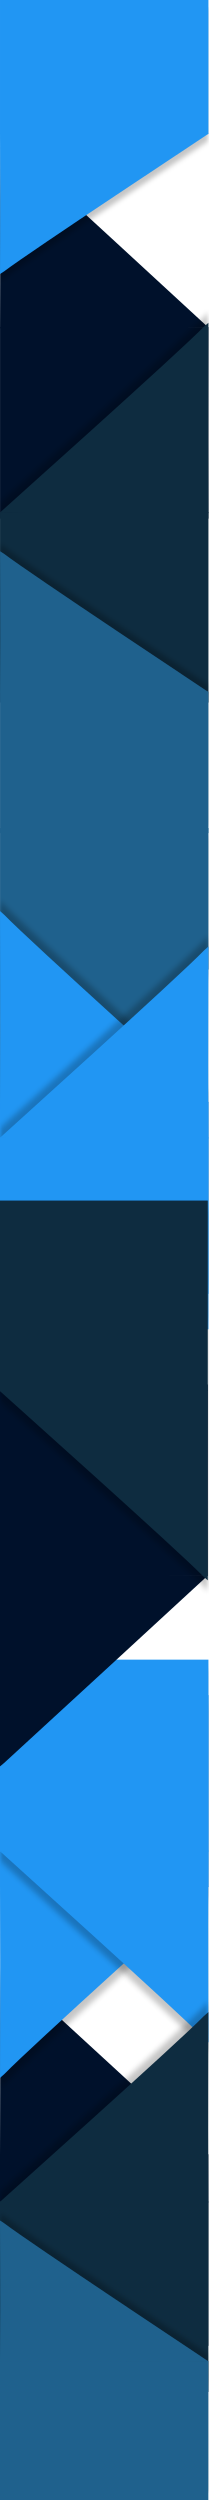
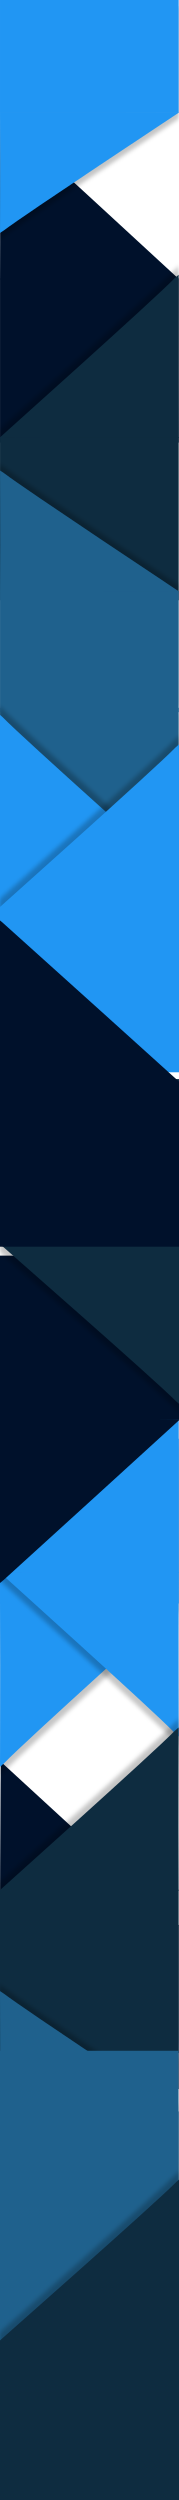
- <svg xmlns="http://www.w3.org/2000/svg" width="200mm" height="2400mm" viewBox="0 0 200 2400" version="1.1" id="svg8">
+ <svg xmlns="http://www.w3.org/2000/svg" width="200mm" height="2800mm" viewBox="0 0 200 2800" version="1.1" id="svg8" enable-background="new">
  <defs id="defs2">
    <filter style="color-interpolation-filters:sRGB" id="filter1115">
      <feFlood flood-opacity="0.227" flood-color="rgb(0,0,0)" result="flood" id="feFlood1105" />
      <feComposite in="flood" in2="SourceGraphic" operator="in" result="composite1" id="feComposite1107" />
      <feGaussianBlur in="composite1" stdDeviation="2.1" result="blur" id="feGaussianBlur1109" />
      <feOffset dx="0" dy="6" result="offset" id="feOffset1111" />
      <feComposite in="SourceGraphic" in2="offset" operator="over" result="composite2" id="feComposite1113" />
    </filter>
    <filter style="color-interpolation-filters:sRGB" id="filter1115-1">
      <feFlood flood-opacity="0.227" flood-color="rgb(0,0,0)" result="flood" id="feFlood1105-6" />
      <feComposite in="flood" in2="SourceGraphic" operator="in" result="composite1" id="feComposite1107-3" />
      <feGaussianBlur in="composite1" stdDeviation="2.1" result="blur" id="feGaussianBlur1109-4" />
      <feOffset dx="0" dy="6" result="offset" id="feOffset1111-4" />
      <feComposite in="SourceGraphic" in2="offset" operator="over" result="composite2" id="feComposite1113-9" />
    </filter>
    <filter style="color-interpolation-filters:sRGB" id="filter1115-3">
      <feFlood flood-opacity="0.227" flood-color="rgb(0,0,0)" result="flood" id="feFlood1105-9" />
      <feComposite in="flood" in2="SourceGraphic" operator="in" result="composite1" id="feComposite1107-4" />
      <feGaussianBlur in="composite1" stdDeviation="2.1" result="blur" id="feGaussianBlur1109-8" />
      <feOffset dx="0" dy="6" result="offset" id="feOffset1111-6" />
      <feComposite in="SourceGraphic" in2="offset" operator="over" result="composite2" id="feComposite1113-6" />
    </filter>
    <filter style="color-interpolation-filters:sRGB" id="filter1115-3-5">
      <feFlood flood-opacity="0.227" flood-color="rgb(0,0,0)" result="flood" id="feFlood1105-9-8" />
      <feComposite in="flood" in2="SourceGraphic" operator="in" result="composite1" id="feComposite1107-4-7" />
      <feGaussianBlur in="composite1" stdDeviation="2.1" result="blur" id="feGaussianBlur1109-8-5" />
      <feOffset dx="0" dy="6" result="offset" id="feOffset1111-6-3" />
      <feComposite in="SourceGraphic" in2="offset" operator="over" result="composite2" id="feComposite1113-6-3" />
    </filter>
    <filter style="color-interpolation-filters:sRGB" id="filter1115-4">
      <feFlood flood-opacity="0.227" flood-color="rgb(0,0,0)" result="flood" id="feFlood1105-2" />
      <feComposite in="flood" in2="SourceGraphic" operator="in" result="composite1" id="feComposite1107-0" />
      <feGaussianBlur in="composite1" stdDeviation="2.1" result="blur" id="feGaussianBlur1109-87" />
      <feOffset dx="0" dy="6" result="offset" id="feOffset1111-3" />
      <feComposite in="SourceGraphic" in2="offset" operator="over" result="composite2" id="feComposite1113-3" />
    </filter>
    <filter style="color-interpolation-filters:sRGB" id="filter1115-4-3">
      <feFlood flood-opacity="0.227" flood-color="rgb(0,0,0)" result="flood" id="feFlood1105-2-8" />
      <feComposite in="flood" in2="SourceGraphic" operator="in" result="composite1" id="feComposite1107-0-4" />
      <feGaussianBlur in="composite1" stdDeviation="2.1" result="blur" id="feGaussianBlur1109-87-7" />
      <feOffset dx="0" dy="6" result="offset" id="feOffset1111-3-9" />
      <feComposite in="SourceGraphic" in2="offset" operator="over" result="composite2" id="feComposite1113-3-7" />
    </filter>
    <filter style="color-interpolation-filters:sRGB" id="filter1115-1-7">
      <feFlood flood-opacity="0.227" flood-color="rgb(0,0,0)" result="flood" id="feFlood1105-6-2" />
      <feComposite in="flood" in2="SourceGraphic" operator="in" result="composite1" id="feComposite1107-3-9" />
      <feGaussianBlur in="composite1" stdDeviation="2.1" result="blur" id="feGaussianBlur1109-4-4" />
      <feOffset dx="0" dy="6" result="offset" id="feOffset1111-4-4" />
      <feComposite in="SourceGraphic" in2="offset" operator="over" result="composite2" id="feComposite1113-9-8" />
    </filter>
    <filter style="color-interpolation-filters:sRGB" id="filter1115-4-6">
      <feFlood flood-opacity="0.227" flood-color="rgb(0,0,0)" result="flood" id="feFlood1105-2-83" />
      <feComposite in="flood" in2="SourceGraphic" operator="in" result="composite1" id="feComposite1107-0-8" />
      <feGaussianBlur in="composite1" stdDeviation="2.1" result="blur" id="feGaussianBlur1109-87-3" />
      <feOffset dx="0" dy="6" result="offset" id="feOffset1111-3-8" />
      <feComposite in="SourceGraphic" in2="offset" operator="over" result="composite2" id="feComposite1113-3-0" />
    </filter>
    <filter style="color-interpolation-filters:sRGB" id="filter1115-4-3-6">
      <feFlood flood-opacity="0.227" flood-color="rgb(0,0,0)" result="flood" id="feFlood1105-2-8-6" />
      <feComposite in="flood" in2="SourceGraphic" operator="in" result="composite1" id="feComposite1107-0-4-2" />
      <feGaussianBlur in="composite1" stdDeviation="2.1" result="blur" id="feGaussianBlur1109-87-7-3" />
      <feOffset dx="0" dy="6" result="offset" id="feOffset1111-3-9-8" />
      <feComposite in="SourceGraphic" in2="offset" operator="over" result="composite2" id="feComposite1113-3-7-4" />
    </filter>
    <filter style="color-interpolation-filters:sRGB" id="filter1115-4-6-6">
      <feFlood flood-opacity="0.227" flood-color="rgb(0,0,0)" result="flood" id="feFlood1105-2-83-4" />
      <feComposite in="flood" in2="SourceGraphic" operator="in" result="composite1" id="feComposite1107-0-8-5" />
      <feGaussianBlur in="composite1" stdDeviation="2.1" result="blur" id="feGaussianBlur1109-87-3-2" />
      <feOffset dx="0" dy="6" result="offset" id="feOffset1111-3-8-5" />
      <feComposite in="SourceGraphic" in2="offset" operator="over" result="composite2" id="feComposite1113-3-0-5" />
    </filter>
    <filter style="color-interpolation-filters:sRGB" id="filter1115-4-3-6-5">
      <feFlood flood-opacity="0.227" flood-color="rgb(0,0,0)" result="flood" id="feFlood1105-2-8-6-8" />
      <feComposite in="flood" in2="SourceGraphic" operator="in" result="composite1" id="feComposite1107-0-4-2-2" />
      <feGaussianBlur in="composite1" stdDeviation="2.1" result="blur" id="feGaussianBlur1109-87-7-3-6" />
      <feOffset dx="0" dy="6" result="offset" id="feOffset1111-3-9-8-9" />
      <feComposite in="SourceGraphic" in2="offset" operator="over" result="composite2" id="feComposite1113-3-7-4-6" />
    </filter>
    <filter style="color-interpolation-filters:sRGB" id="filter1115-1-3">
      <feFlood flood-opacity="0.227" flood-color="rgb(0,0,0)" result="flood" id="feFlood1105-6-9" />
      <feComposite in="flood" in2="SourceGraphic" operator="in" result="composite1" id="feComposite1107-3-1" />
      <feGaussianBlur in="composite1" stdDeviation="2.1" result="blur" id="feGaussianBlur1109-4-0" />
      <feOffset dx="0" dy="6" result="offset" id="feOffset1111-4-2" />
      <feComposite in="SourceGraphic" in2="offset" operator="over" result="composite2" id="feComposite1113-9-3" />
    </filter>
    <filter style="color-interpolation-filters:sRGB" id="filter1115-3-4">
      <feFlood flood-opacity="0.227" flood-color="rgb(0,0,0)" result="flood" id="feFlood1105-9-5" />
      <feComposite in="flood" in2="SourceGraphic" operator="in" result="composite1" id="feComposite1107-4-3" />
      <feGaussianBlur in="composite1" stdDeviation="2.1" result="blur" id="feGaussianBlur1109-8-7" />
      <feOffset dx="0" dy="6" result="offset" id="feOffset1111-6-5" />
      <feComposite in="SourceGraphic" in2="offset" operator="over" result="composite2" id="feComposite1113-6-2" />
    </filter>
+     <filter style="color-interpolation-filters:sRGB" id="filter1115-1-7-4">
+       <feFlood flood-opacity="0.227" flood-color="rgb(0,0,0)" result="flood" id="feFlood1105-6-2-7" />
+       <feComposite in="flood" in2="SourceGraphic" operator="in" result="composite1" id="feComposite1107-3-9-7" />
+       <feGaussianBlur in="composite1" stdDeviation="2.1" result="blur" id="feGaussianBlur1109-4-4-6" />
+       <feOffset dx="0" dy="6" result="offset" id="feOffset1111-4-4-3" />
+       <feComposite in="SourceGraphic" in2="offset" operator="over" result="composite2" id="feComposite1113-9-8-3" />
+     </filter>
+     <filter style="color-interpolation-filters:sRGB" id="filter1115-1-7-4-9">
+       <feFlood flood-opacity="0.227" flood-color="rgb(0,0,0)" result="flood" id="feFlood1105-6-2-7-0" />
+       <feComposite in="flood" in2="SourceGraphic" operator="in" result="composite1" id="feComposite1107-3-9-7-6" />
+       <feGaussianBlur in="composite1" stdDeviation="2.1" result="blur" id="feGaussianBlur1109-4-4-6-0" />
+       <feOffset dx="0" dy="6" result="offset" id="feOffset1111-4-4-3-9" />
+       <feComposite in="SourceGraphic" in2="offset" operator="over" result="composite2" id="feComposite1113-9-8-3-1" />
+     </filter>
+     <filter style="color-interpolation-filters:sRGB" id="filter1115-1-7-4-9-5">
+       <feFlood flood-opacity="0.227" flood-color="rgb(0,0,0)" result="flood" id="feFlood1105-6-2-7-0-6" />
+       <feComposite in="flood" in2="SourceGraphic" operator="in" result="composite1" id="feComposite1107-3-9-7-6-5" />
+       <feGaussianBlur in="composite1" stdDeviation="2.1" result="blur" id="feGaussianBlur1109-4-4-6-0-6" />
+       <feOffset dx="0" dy="6" result="offset" id="feOffset1111-4-4-3-9-5" />
+       <feComposite in="SourceGraphic" in2="offset" operator="over" result="composite2" id="feComposite1113-9-8-3-1-0" />
+     </filter>
+     <filter style="color-interpolation-filters:sRGB" id="filter1115-3-4-9">
+       <feFlood flood-opacity="0.227" flood-color="rgb(0,0,0)" result="flood" id="feFlood1105-9-5-5" />
+       <feComposite in="flood" in2="SourceGraphic" operator="in" result="composite1" id="feComposite1107-4-3-8" />
+       <feGaussianBlur in="composite1" stdDeviation="2.1" result="blur" id="feGaussianBlur1109-8-7-5" />
+       <feOffset dx="0" dy="6" result="offset" id="feOffset1111-6-5-5" />
+       <feComposite in="SourceGraphic" in2="offset" operator="over" result="composite2" id="feComposite1113-6-2-8" />
+     </filter>
  </defs>
-   <g id="layer1" transform="translate(0,2103)">
-     <g id="g833-6-8" transform="matrix(1,0,0,-1.837602,1.2892e-4,-40.29636)" style="fill:#00112b">
+   <g id="layer1" transform="translate(0,2503)">
+     <g id="g833-6-8" transform="matrix(1,0,0,-1.837602,1.2892e-4,-352.5049)" style="fill:#00112b">
      <rect y="-103" x="-1.1814301e-07" height="100" width="200" id="rect815-2-71" style="opacity:1;fill:#00112b;fill-opacity:1;fill-rule:nonzero;stroke:#2a7fff;stroke-width:0;stroke-linecap:butt;stroke-linejoin:round;stroke-miterlimit:4.5;stroke-dasharray:none;stroke-dashoffset:24.131;stroke-opacity:1;paint-order:markers stroke fill" />
      <path id="path823-1-0" d="M 0.688,83.294 C 0.518,76.05 0.294,53.55 0.19,33.294 L 4.5325752e-7,-3.535 H 100.243 c 60.031,0 100.047,0.145 99.755,0.36 C 199.64,-2.909 29.353,82.363 4.407,94.769 L 0.997,96.465 Z" style="opacity:1;fill:#00112b;fill-opacity:1;fill-rule:nonzero;stroke:#2a7fff;stroke-width:0;stroke-linecap:butt;stroke-linejoin:round;stroke-miterlimit:4.5;stroke-dasharray:none;stroke-dashoffset:24.131;stroke-opacity:1;paint-order:markers stroke fill" />
    </g>
-     <g id="g3541">
+     <g id="g3541" transform="translate(0,-402.1669)">
      <g transform="matrix(1,0,0,1.067106,0,-1146.047)" id="g3054">
        <g id="g833-6" transform="matrix(1,0,0,-1.722042,0.04902095,-607.5624)" style="fill:#00112b">
          <rect y="-103" x="-1.1814301e-07" height="100" width="200" id="rect815-2" style="opacity:1;fill:#00112b;fill-opacity:1;fill-rule:nonzero;stroke:#2a7fff;stroke-width:0;stroke-linecap:butt;stroke-linejoin:round;stroke-miterlimit:4.5;stroke-dasharray:none;stroke-dashoffset:24.131;stroke-opacity:1;paint-order:markers stroke fill" />
          <path id="path823-1" d="M 0.688,83.294 C 0.518,76.05 0.294,53.55 0.19,33.294 L 4.5325752e-7,-3.535 H 100.243 c 60.031,0 100.047,0.145 99.755,0.36 C 199.64,-2.909 29.353,82.363 4.407,94.769 L 0.997,96.465 Z" style="opacity:1;fill:#00112b;fill-opacity:1;fill-rule:nonzero;stroke:#2a7fff;stroke-width:0;stroke-linecap:butt;stroke-linejoin:round;stroke-miterlimit:4.5;stroke-dasharray:none;stroke-dashoffset:24.131;stroke-opacity:1;paint-order:markers stroke fill" />
        </g>
        <g id="g875-0" style="fill:#0e2c40;fill-opacity:1;filter:url(#filter1115-1)" transform="matrix(-1,0,0,-1.423905,200.0489,-411.81)">
          <rect y="-103.289" x="-1.1814301e-07" height="120.322" width="200" id="rect815-5" style="opacity:1;fill:#0e2c40;fill-opacity:1;fill-rule:nonzero;stroke:#2a7fff;stroke-width:0;stroke-linecap:butt;stroke-linejoin:round;stroke-miterlimit:4.5;stroke-dasharray:none;stroke-dashoffset:24.131;stroke-opacity:1;paint-order:markers stroke fill" />
          <path d="M 0.19,62.306 4.5325752e-7,16.39 H 100.243 c 60.031,0 100.047,0.174 99.755,0.434 C 199.64,17.142 28.597,117.664 4.407,134.103 L 5.0041372e-7,136.678 C -0.007,97.749 0.308,84.992 0.19,62.306 Z" style="opacity:1;fill:#0e2c40;fill-opacity:1;fill-rule:nonzero;stroke:#2a7fff;stroke-width:0;stroke-linecap:butt;stroke-linejoin:round;stroke-miterlimit:4.5;stroke-dasharray:none;stroke-dashoffset:24.131;stroke-opacity:1;paint-order:markers stroke fill" id="path823-2" />
        </g>
      </g>
      <g transform="matrix(1,0,0,-1.127925,0.04902033,-1419.687)" style="fill:#1f618d;fill-opacity:1;filter:url(#filter1115-3)" id="g875-9">
        <rect style="opacity:1;fill:#1f618d;fill-opacity:1;fill-rule:nonzero;stroke:#2a7fff;stroke-width:0;stroke-linecap:butt;stroke-linejoin:round;stroke-miterlimit:4.5;stroke-dasharray:none;stroke-dashoffset:24.131;stroke-opacity:1;paint-order:markers stroke fill" id="rect815-0" width="200" height="120.322" x="-1.1814301e-07" y="-103.289" />
        <path id="path823-5" style="opacity:1;fill:#1f618d;fill-opacity:1;fill-rule:nonzero;stroke:#2a7fff;stroke-width:0;stroke-linecap:butt;stroke-linejoin:round;stroke-miterlimit:4.5;stroke-dasharray:none;stroke-dashoffset:24.131;stroke-opacity:1;paint-order:markers stroke fill" d="M 0.19,62.306 4.5325752e-7,16.39 H 100.243 c 60.031,0 100.047,0.174 99.755,0.434 C 199.64,17.142 28.597,117.664 4.407,134.103 L 5.0041372e-7,136.678 C -0.007,97.749 0.308,84.992 0.19,62.306 Z" />
      </g>
    </g>
-     <g id="g3000-4" transform="matrix(1,0,0,-1.537629,0,46.37415)">
+     <g id="g3000-4" transform="matrix(1,0,0,-1.537629,0,-369.551)">
      <g transform="matrix(1.000407,0,0,-0.9959486,0.00827372,236.6536)" style="fill:#2196f3;fill-opacity:1;filter:url(#filter1115-4-6)" id="g875-3-3">
        <rect style="opacity:1;fill:#2196f3;fill-opacity:1;fill-rule:nonzero;stroke:#2a7fff;stroke-width:0;stroke-linecap:butt;stroke-linejoin:round;stroke-miterlimit:4.5;stroke-dasharray:none;stroke-dashoffset:24.131;stroke-opacity:1;paint-order:markers stroke fill" id="rect815-9-8" width="200" height="120.322" x="-1.1814301e-07" y="-103.289" />
        <path id="path823-3-1" style="opacity:1;fill:#2196f3;fill-opacity:1;fill-rule:nonzero;stroke:#2a7fff;stroke-width:0;stroke-linecap:butt;stroke-linejoin:round;stroke-miterlimit:4.5;stroke-dasharray:none;stroke-dashoffset:24.131;stroke-opacity:1;paint-order:markers stroke fill" d="M 0.19,62.306 4.5325752e-7,16.39 H 100.243 c 60.031,0 100.047,0.174 99.755,0.434 C 199.64,17.142 28.597,117.664 4.407,134.103 L 5.0041372e-7,136.678 C -0.007,97.749 0.308,84.992 0.19,62.306 Z" />
      </g>
      <g transform="matrix(-1.000407,0,0,-0.9959486,200.0897,258.8005)" style="fill:#2196f3;fill-opacity:1;filter:url(#filter1115-4-3-6)" id="g875-3-5-5">
        <rect style="opacity:1;fill:#2196f3;fill-opacity:1;fill-rule:nonzero;stroke:#2a7fff;stroke-width:0;stroke-linecap:butt;stroke-linejoin:round;stroke-miterlimit:4.5;stroke-dasharray:none;stroke-dashoffset:24.131;stroke-opacity:1;paint-order:markers stroke fill" id="rect815-9-1-3" width="200" height="120.322" x="-1.1814301e-07" y="-103.289" />
        <path id="path823-3-6-3" style="opacity:1;fill:#2196f3;fill-opacity:1;fill-rule:nonzero;stroke:#2a7fff;stroke-width:0;stroke-linecap:butt;stroke-linejoin:round;stroke-miterlimit:4.5;stroke-dasharray:none;stroke-dashoffset:24.131;stroke-opacity:1;paint-order:markers stroke fill" d="M 0.19,62.306 4.5325752e-7,16.39 H 100.243 c 60.031,0 100.047,0.174 99.755,0.434 C 199.64,17.142 28.597,117.664 4.407,134.103 L 5.0041372e-7,136.678 C -0.007,97.749 0.308,84.992 0.19,62.306 Z" />
      </g>
    </g>
-     <g id="g875" style="fill:#2196f3;fill-opacity:1;filter:url(#filter1115)" transform="matrix(1.000407,0,0,1.123356,0.00827372,-1993.467)">
+     <g id="g875" style="fill:#2196f3;fill-opacity:1;filter:url(#filter1115)" transform="matrix(1.000407,0,0,1.123356,0.00827372,-2395.636)">
      <rect y="-103.289" x="-1.1814301e-07" height="120.322" width="200" id="rect815" style="opacity:1;fill:#2196f3;fill-opacity:1;fill-rule:nonzero;stroke:#2a7fff;stroke-width:0;stroke-linecap:butt;stroke-linejoin:round;stroke-miterlimit:4.5;stroke-dasharray:none;stroke-dashoffset:24.131;stroke-opacity:1;paint-order:markers stroke fill" />
      <path d="M 0.19,62.306 4.5325752e-7,16.39 H 100.243 c 60.031,0 100.047,0.174 99.755,0.434 C 199.64,17.142 28.597,117.664 4.407,134.103 L 5.0041372e-7,136.678 C -0.007,97.749 0.308,84.992 0.19,62.306 Z" style="opacity:1;fill:#2196f3;fill-opacity:1;fill-rule:nonzero;stroke:#2a7fff;stroke-width:0;stroke-linecap:butt;stroke-linejoin:round;stroke-miterlimit:4.5;stroke-dasharray:none;stroke-dashoffset:24.131;stroke-opacity:1;paint-order:markers stroke fill" id="path823" />
    </g>
-     <g id="g875-9-6" style="fill:#1f618d;fill-opacity:1;filter:url(#filter1115-3-5)" transform="matrix(1,0,0,1.127925,0.04902033,-1191.604)">
+     <g id="g875-9-6" style="fill:#1f618d;fill-opacity:1;filter:url(#filter1115-3-5)" transform="matrix(1,0,0,1.127925,0.04902033,-1593.773)">
      <rect y="-103.289" x="-1.1814301e-07" height="120.322" width="200" id="rect815-0-2" style="opacity:1;fill:#1f618d;fill-opacity:1;fill-rule:nonzero;stroke:#2a7fff;stroke-width:0;stroke-linecap:butt;stroke-linejoin:round;stroke-miterlimit:4.5;stroke-dasharray:none;stroke-dashoffset:24.131;stroke-opacity:1;paint-order:markers stroke fill" />
      <path d="M 0.19,62.306 4.5325752e-7,16.39 H 100.243 c 60.031,0 100.047,0.174 99.755,0.434 C 199.64,17.142 28.597,117.664 4.407,134.103 L 5.0041372e-7,136.678 C -0.007,97.749 0.308,84.992 0.19,62.306 Z" style="opacity:1;fill:#1f618d;fill-opacity:1;fill-rule:nonzero;stroke:#2a7fff;stroke-width:0;stroke-linecap:butt;stroke-linejoin:round;stroke-miterlimit:4.5;stroke-dasharray:none;stroke-dashoffset:24.131;stroke-opacity:1;paint-order:markers stroke fill" id="path823-5-2" />
    </g>
-     <g id="g3000" transform="matrix(1,0,0,1.537629,0,-1382.966)">
+     <g id="g3000" transform="matrix(1.01039,0,0,1.537629,-1.385997,-1858.162)">
      <g transform="matrix(1.000407,0,0,-0.9959486,0.00827372,236.6536)" style="fill:#2196f3;fill-opacity:1;filter:url(#filter1115-4)" id="g875-3">
        <rect style="opacity:1;fill:#2196f3;fill-opacity:1;fill-rule:nonzero;stroke:#2a7fff;stroke-width:0;stroke-linecap:butt;stroke-linejoin:round;stroke-miterlimit:4.5;stroke-dasharray:none;stroke-dashoffset:24.131;stroke-opacity:1;paint-order:markers stroke fill" id="rect815-9" width="200" height="120.322" x="-1.1814301e-07" y="-103.289" />
        <path id="path823-3" style="opacity:1;fill:#2196f3;fill-opacity:1;fill-rule:nonzero;stroke:#2a7fff;stroke-width:0;stroke-linecap:butt;stroke-linejoin:round;stroke-miterlimit:4.5;stroke-dasharray:none;stroke-dashoffset:24.131;stroke-opacity:1;paint-order:markers stroke fill" d="M 0.19,62.306 4.5325752e-7,16.39 H 100.243 c 60.031,0 100.047,0.174 99.755,0.434 C 199.64,17.142 28.597,117.664 4.407,134.103 L 5.0041372e-7,136.678 C -0.007,97.749 0.308,84.992 0.19,62.306 Z" />
      </g>
      <g transform="matrix(-1.000407,0,0,-0.9959486,200.0897,258.8005)" style="fill:#2196f3;fill-opacity:1;filter:url(#filter1115-4-3)" id="g875-3-5">
        <rect style="opacity:1;fill:#2196f3;fill-opacity:1;fill-rule:nonzero;stroke:#2a7fff;stroke-width:0;stroke-linecap:butt;stroke-linejoin:round;stroke-miterlimit:4.5;stroke-dasharray:none;stroke-dashoffset:24.131;stroke-opacity:1;paint-order:markers stroke fill" id="rect815-9-1" width="200" height="120.322" x="-1.1814301e-07" y="-103.289" />
        <path id="path823-3-6" style="opacity:1;fill:#2196f3;fill-opacity:1;fill-rule:nonzero;stroke:#2a7fff;stroke-width:0;stroke-linecap:butt;stroke-linejoin:round;stroke-miterlimit:4.5;stroke-dasharray:none;stroke-dashoffset:24.131;stroke-opacity:1;paint-order:markers stroke fill" d="M 0.19,62.306 4.5325752e-7,16.39 H 100.243 c 60.031,0 100.047,0.174 99.755,0.434 C 199.64,17.142 28.597,117.664 4.407,134.103 L 5.0041372e-7,136.678 C -0.007,97.749 0.308,84.992 0.19,62.306 Z" />
      </g>
    </g>
-     <g transform="matrix(1,0,0,-1.067106,-0.5780578,-1232.963)" id="g3054-9">
-       <g style="fill:#00112b" transform="matrix(1,0,0,-1.722042,0.04902095,-607.5624)" id="g833-6-0">
-         <rect style="opacity:1;fill:#00112b;fill-opacity:1;fill-rule:nonzero;stroke:#2a7fff;stroke-width:0;stroke-linecap:butt;stroke-linejoin:round;stroke-miterlimit:4.5;stroke-dasharray:none;stroke-dashoffset:24.131;stroke-opacity:1;paint-order:markers stroke fill" id="rect815-2-7" width="200" height="100" x="-1.1814301e-07" y="-103" />
-         <path style="opacity:1;fill:#00112b;fill-opacity:1;fill-rule:nonzero;stroke:#2a7fff;stroke-width:0;stroke-linecap:butt;stroke-linejoin:round;stroke-miterlimit:4.5;stroke-dasharray:none;stroke-dashoffset:24.131;stroke-opacity:1;paint-order:markers stroke fill" d="m 0.216,83.14 c 0.074,-6.611 0.078,-29.59 -0.026,-49.846 L 4.5325752e-7,-3.535 H 100.243 c 60.031,0 100.047,0.145 99.755,0.36 C 199.64,-2.909 29.353,82.363 4.407,94.769 l -4.343,1.964 z" id="path823-1-4" />
-       </g>
-       <g transform="matrix(-1,0,0,-1.423905,200.0489,-411.81)" style="fill:#0e2c40;fill-opacity:1;filter:url(#filter1115-1-7)" id="g875-0-6">
+     <g id="g833-6-0" transform="matrix(1.010394,0,0,1.837602,-0.5290357,-907.4207)" style="fill:#00112b">
+       <rect y="-103" x="-1.1814301e-07" height="100" width="200" id="rect815-2-7" style="opacity:1;fill:#00112b;fill-opacity:1;fill-rule:nonzero;stroke:#2a7fff;stroke-width:0;stroke-linecap:butt;stroke-linejoin:round;stroke-miterlimit:4.5;stroke-dasharray:none;stroke-dashoffset:24.131;stroke-opacity:1;paint-order:markers stroke fill" />
+       <path id="path823-1-4" d="m 0.216,83.14 c 0.074,-6.611 0.078,-29.59 -0.026,-49.846 L 4.5325752e-7,-3.535 H 100.243 c 60.031,0 100.047,0.145 99.755,0.36 C 199.64,-2.909 29.353,82.363 4.407,94.769 l -4.343,1.964 z" style="opacity:1;fill:#00112b;fill-opacity:1;fill-rule:nonzero;stroke:#2a7fff;stroke-width:0;stroke-linecap:butt;stroke-linejoin:round;stroke-miterlimit:4.5;stroke-dasharray:none;stroke-dashoffset:24.131;stroke-opacity:1;paint-order:markers stroke fill" />
+     </g>
+     <g id="g875-0-1" style="fill:#0e2c40;fill-opacity:1;filter:url(#filter1115-1-3)" transform="matrix(-1,0,0,-1.519458,200,-360.5746)">
+       <rect y="-103.289" x="-1.1814301e-07" height="120.322" width="200" id="rect815-5-7" style="opacity:1;fill:#0e2c40;fill-opacity:1;fill-rule:nonzero;stroke:#2a7fff;stroke-width:0;stroke-linecap:butt;stroke-linejoin:round;stroke-miterlimit:4.5;stroke-dasharray:none;stroke-dashoffset:24.131;stroke-opacity:1;paint-order:markers stroke fill" />
+       <path d="M 0.19,62.306 4.5325752e-7,16.39 H 100.243 c 60.031,0 100.047,0.174 99.755,0.434 C 199.64,17.142 28.597,117.664 4.407,134.103 L 5.0041372e-7,136.678 C -0.007,97.749 0.308,84.992 0.19,62.306 Z" style="opacity:1;fill:#0e2c40;fill-opacity:1;fill-rule:nonzero;stroke:#2a7fff;stroke-width:0;stroke-linecap:butt;stroke-linejoin:round;stroke-miterlimit:4.5;stroke-dasharray:none;stroke-dashoffset:24.131;stroke-opacity:1;paint-order:markers stroke fill" id="path823-2-15" />
+     </g>
+     <g id="g875-9-9" style="fill:#1f618d;fill-opacity:1;filter:url(#filter1115-3-4)" transform="matrix(1,0,0,-1.127925,3.0133333e-5,-118.8032)">
+       <rect y="-103.289" x="-1.1814301e-07" height="120.322" width="200" id="rect815-0-4" style="opacity:1;fill:#1f618d;fill-opacity:1;fill-rule:nonzero;stroke:#2a7fff;stroke-width:0;stroke-linecap:butt;stroke-linejoin:round;stroke-miterlimit:4.5;stroke-dasharray:none;stroke-dashoffset:24.131;stroke-opacity:1;paint-order:markers stroke fill" />
+       <path d="M 0.19,62.306 4.5325752e-7,16.39 H 100.243 c 60.031,0 100.047,0.174 99.755,0.434 C 199.64,17.142 28.597,117.664 4.407,134.103 L 5.0041372e-7,136.678 C -0.007,97.749 0.308,84.992 0.19,62.306 Z" style="opacity:1;fill:#1f618d;fill-opacity:1;fill-rule:nonzero;stroke:#2a7fff;stroke-width:0;stroke-linecap:butt;stroke-linejoin:round;stroke-miterlimit:4.5;stroke-dasharray:none;stroke-dashoffset:24.131;stroke-opacity:1;paint-order:markers stroke fill" id="path823-5-9" />
+     </g>
+     <g id="g6050" transform="matrix(1.010261,0,0,1,-2.07344,0)">
+       <g transform="matrix(-1.010394,0,0,1.519458,201.5497,-1137.477)" style="fill:#0e2c40;fill-opacity:1;filter:url(#filter1115-1-7)" id="g875-0-6">
        <rect style="opacity:1;fill:#0e2c40;fill-opacity:1;fill-rule:nonzero;stroke:#2a7fff;stroke-width:0;stroke-linecap:butt;stroke-linejoin:round;stroke-miterlimit:4.5;stroke-dasharray:none;stroke-dashoffset:24.131;stroke-opacity:1;paint-order:markers stroke fill" id="rect815-5-5" width="200" height="120.322" x="-1.1814301e-07" y="-103.289" />
        <path id="path823-2-1" style="opacity:1;fill:#0e2c40;fill-opacity:1;fill-rule:nonzero;stroke:#2a7fff;stroke-width:0;stroke-linecap:butt;stroke-linejoin:round;stroke-miterlimit:4.5;stroke-dasharray:none;stroke-dashoffset:24.131;stroke-opacity:1;paint-order:markers stroke fill" d="M 0.19,62.306 4.5325752e-7,16.39 H 100.243 c 60.031,0 100.047,0.174 99.755,0.434 C 199.64,17.142 28.597,117.664 4.407,134.103 L 5.0041372e-7,136.678 C -0.007,97.749 0.308,84.992 0.19,62.306 Z" />
      </g>
-     </g>
-     <g id="g875-0-1" style="fill:#0e2c40;fill-opacity:1;filter:url(#filter1115-1-3)" transform="matrix(-1,0,0,-1.519458,200,36.30057)">
-       <rect y="-103.289" x="-1.1814301e-07" height="120.322" width="200" id="rect815-5-7" style="opacity:1;fill:#0e2c40;fill-opacity:1;fill-rule:nonzero;stroke:#2a7fff;stroke-width:0;stroke-linecap:butt;stroke-linejoin:round;stroke-miterlimit:4.5;stroke-dasharray:none;stroke-dashoffset:24.131;stroke-opacity:1;paint-order:markers stroke fill" />
-       <path d="M 0.19,62.306 4.5325752e-7,16.39 H 100.243 c 60.031,0 100.047,0.174 99.755,0.434 C 199.64,17.142 28.597,117.664 4.407,134.103 L 5.0041372e-7,136.678 C -0.007,97.749 0.308,84.992 0.19,62.306 Z" style="opacity:1;fill:#0e2c40;fill-opacity:1;fill-rule:nonzero;stroke:#2a7fff;stroke-width:0;stroke-linecap:butt;stroke-linejoin:round;stroke-miterlimit:4.5;stroke-dasharray:none;stroke-dashoffset:24.131;stroke-opacity:1;paint-order:markers stroke fill" id="path823-2-15" />
-     </g>
-     <g id="g875-9-9" style="fill:#1f618d;fill-opacity:1;filter:url(#filter1115-3-4)" transform="matrix(1,0,0,-1.127925,3.0133333e-5,182.8219)">
-       <rect y="-103.289" x="-1.1814301e-07" height="120.322" width="200" id="rect815-0-4" style="opacity:1;fill:#1f618d;fill-opacity:1;fill-rule:nonzero;stroke:#2a7fff;stroke-width:0;stroke-linecap:butt;stroke-linejoin:round;stroke-miterlimit:4.5;stroke-dasharray:none;stroke-dashoffset:24.131;stroke-opacity:1;paint-order:markers stroke fill" />
-       <path d="M 0.19,62.306 4.5325752e-7,16.39 H 100.243 c 60.031,0 100.047,0.174 99.755,0.434 C 199.64,17.142 28.597,117.664 4.407,134.103 L 5.0041372e-7,136.678 C -0.007,97.749 0.308,84.992 0.19,62.306 Z" style="opacity:1;fill:#1f618d;fill-opacity:1;fill-rule:nonzero;stroke:#2a7fff;stroke-width:0;stroke-linecap:butt;stroke-linejoin:round;stroke-miterlimit:4.5;stroke-dasharray:none;stroke-dashoffset:24.131;stroke-opacity:1;paint-order:markers stroke fill" id="path823-5-9" />
+       <g style="fill:#00112b" transform="matrix(1.010394,0,0,-1.837602,6.2456817e-7,-1295.965)" id="g833-6-0-8">
+         <rect style="opacity:1;fill:#00112b;fill-opacity:1;fill-rule:nonzero;stroke:#2a7fff;stroke-width:0;stroke-linecap:butt;stroke-linejoin:round;stroke-miterlimit:4.5;stroke-dasharray:none;stroke-dashoffset:24.131;stroke-opacity:1;paint-order:markers stroke fill" id="rect815-2-7-1" width="200" height="100" x="-1.1814301e-07" y="-103" />
+         <path style="opacity:1;fill:#00112b;fill-opacity:1;fill-rule:nonzero;stroke:#2a7fff;stroke-width:0;stroke-linecap:butt;stroke-linejoin:round;stroke-miterlimit:4.5;stroke-dasharray:none;stroke-dashoffset:24.131;stroke-opacity:1;paint-order:markers stroke fill" d="m 0.216,83.14 c 0.074,-6.611 0.078,-29.59 -0.026,-49.846 L 4.5325752e-7,-3.535 H 100.243 c 60.031,0 100.047,0.145 99.755,0.36 C 199.64,-2.909 29.353,82.363 4.407,94.769 l -4.343,1.964 z" id="path823-1-4-3" />
+       </g>
+     </g>
+     <g id="g875-9-9-2" style="fill:#1f618d;fill-opacity:1;filter:url(#filter1115-3-4-9)" transform="matrix(1.002833,0,0,1.43958,-0.6961633,-57.43992)">
+       <rect y="-103.289" x="-1.1814301e-07" height="120.322" width="200" id="rect815-0-4-4" style="opacity:1;fill:#1f618d;fill-opacity:1;fill-rule:nonzero;stroke:#2a7fff;stroke-width:0;stroke-linecap:butt;stroke-linejoin:round;stroke-miterlimit:4.5;stroke-dasharray:none;stroke-dashoffset:24.131;stroke-opacity:1;paint-order:markers stroke fill" />
+       <path d="M 0.19,62.306 4.5325752e-7,16.39 H 100.243 c 60.031,0 100.047,0.174 99.755,0.434 C 199.64,17.142 28.597,117.664 4.407,134.103 L 5.0041372e-7,136.678 C -0.007,97.749 0.308,84.992 0.19,62.306 Z" style="opacity:1;fill:#1f618d;fill-opacity:1;fill-rule:nonzero;stroke:#2a7fff;stroke-width:0;stroke-linecap:butt;stroke-linejoin:round;stroke-miterlimit:4.5;stroke-dasharray:none;stroke-dashoffset:24.131;stroke-opacity:1;paint-order:markers stroke fill" id="path823-5-9-7" />
+     </g>
+     <g id="g875-0-6-5" style="fill:#0e2c40;fill-opacity:1;filter:url(#filter1115-1-7-4)" transform="matrix(-1.013859,0,0,-1.519458,202.2868,144.2295)">
+       <rect y="-103.289" x="-1.1814301e-07" height="120.322" width="200" id="rect815-5-5-6" style="opacity:1;fill:#0e2c40;fill-opacity:1;fill-rule:nonzero;stroke:#2a7fff;stroke-width:0;stroke-linecap:butt;stroke-linejoin:round;stroke-miterlimit:4.5;stroke-dasharray:none;stroke-dashoffset:24.131;stroke-opacity:1;paint-order:markers stroke fill" />
+       <path d="M 0.19,62.306 4.5325752e-7,16.39 H 100.243 c 60.031,0 100.047,0.174 99.755,0.434 C 199.64,17.142 28.597,117.664 4.407,134.103 L 5.0041372e-7,136.678 C -0.007,97.749 0.308,84.992 0.19,62.306 Z" style="opacity:1;fill:#0e2c40;fill-opacity:1;fill-rule:nonzero;stroke:#2a7fff;stroke-width:0;stroke-linecap:butt;stroke-linejoin:round;stroke-miterlimit:4.5;stroke-dasharray:none;stroke-dashoffset:24.131;stroke-opacity:1;paint-order:markers stroke fill" id="path823-2-1-8" />
    </g>
  </g>
</svg>
